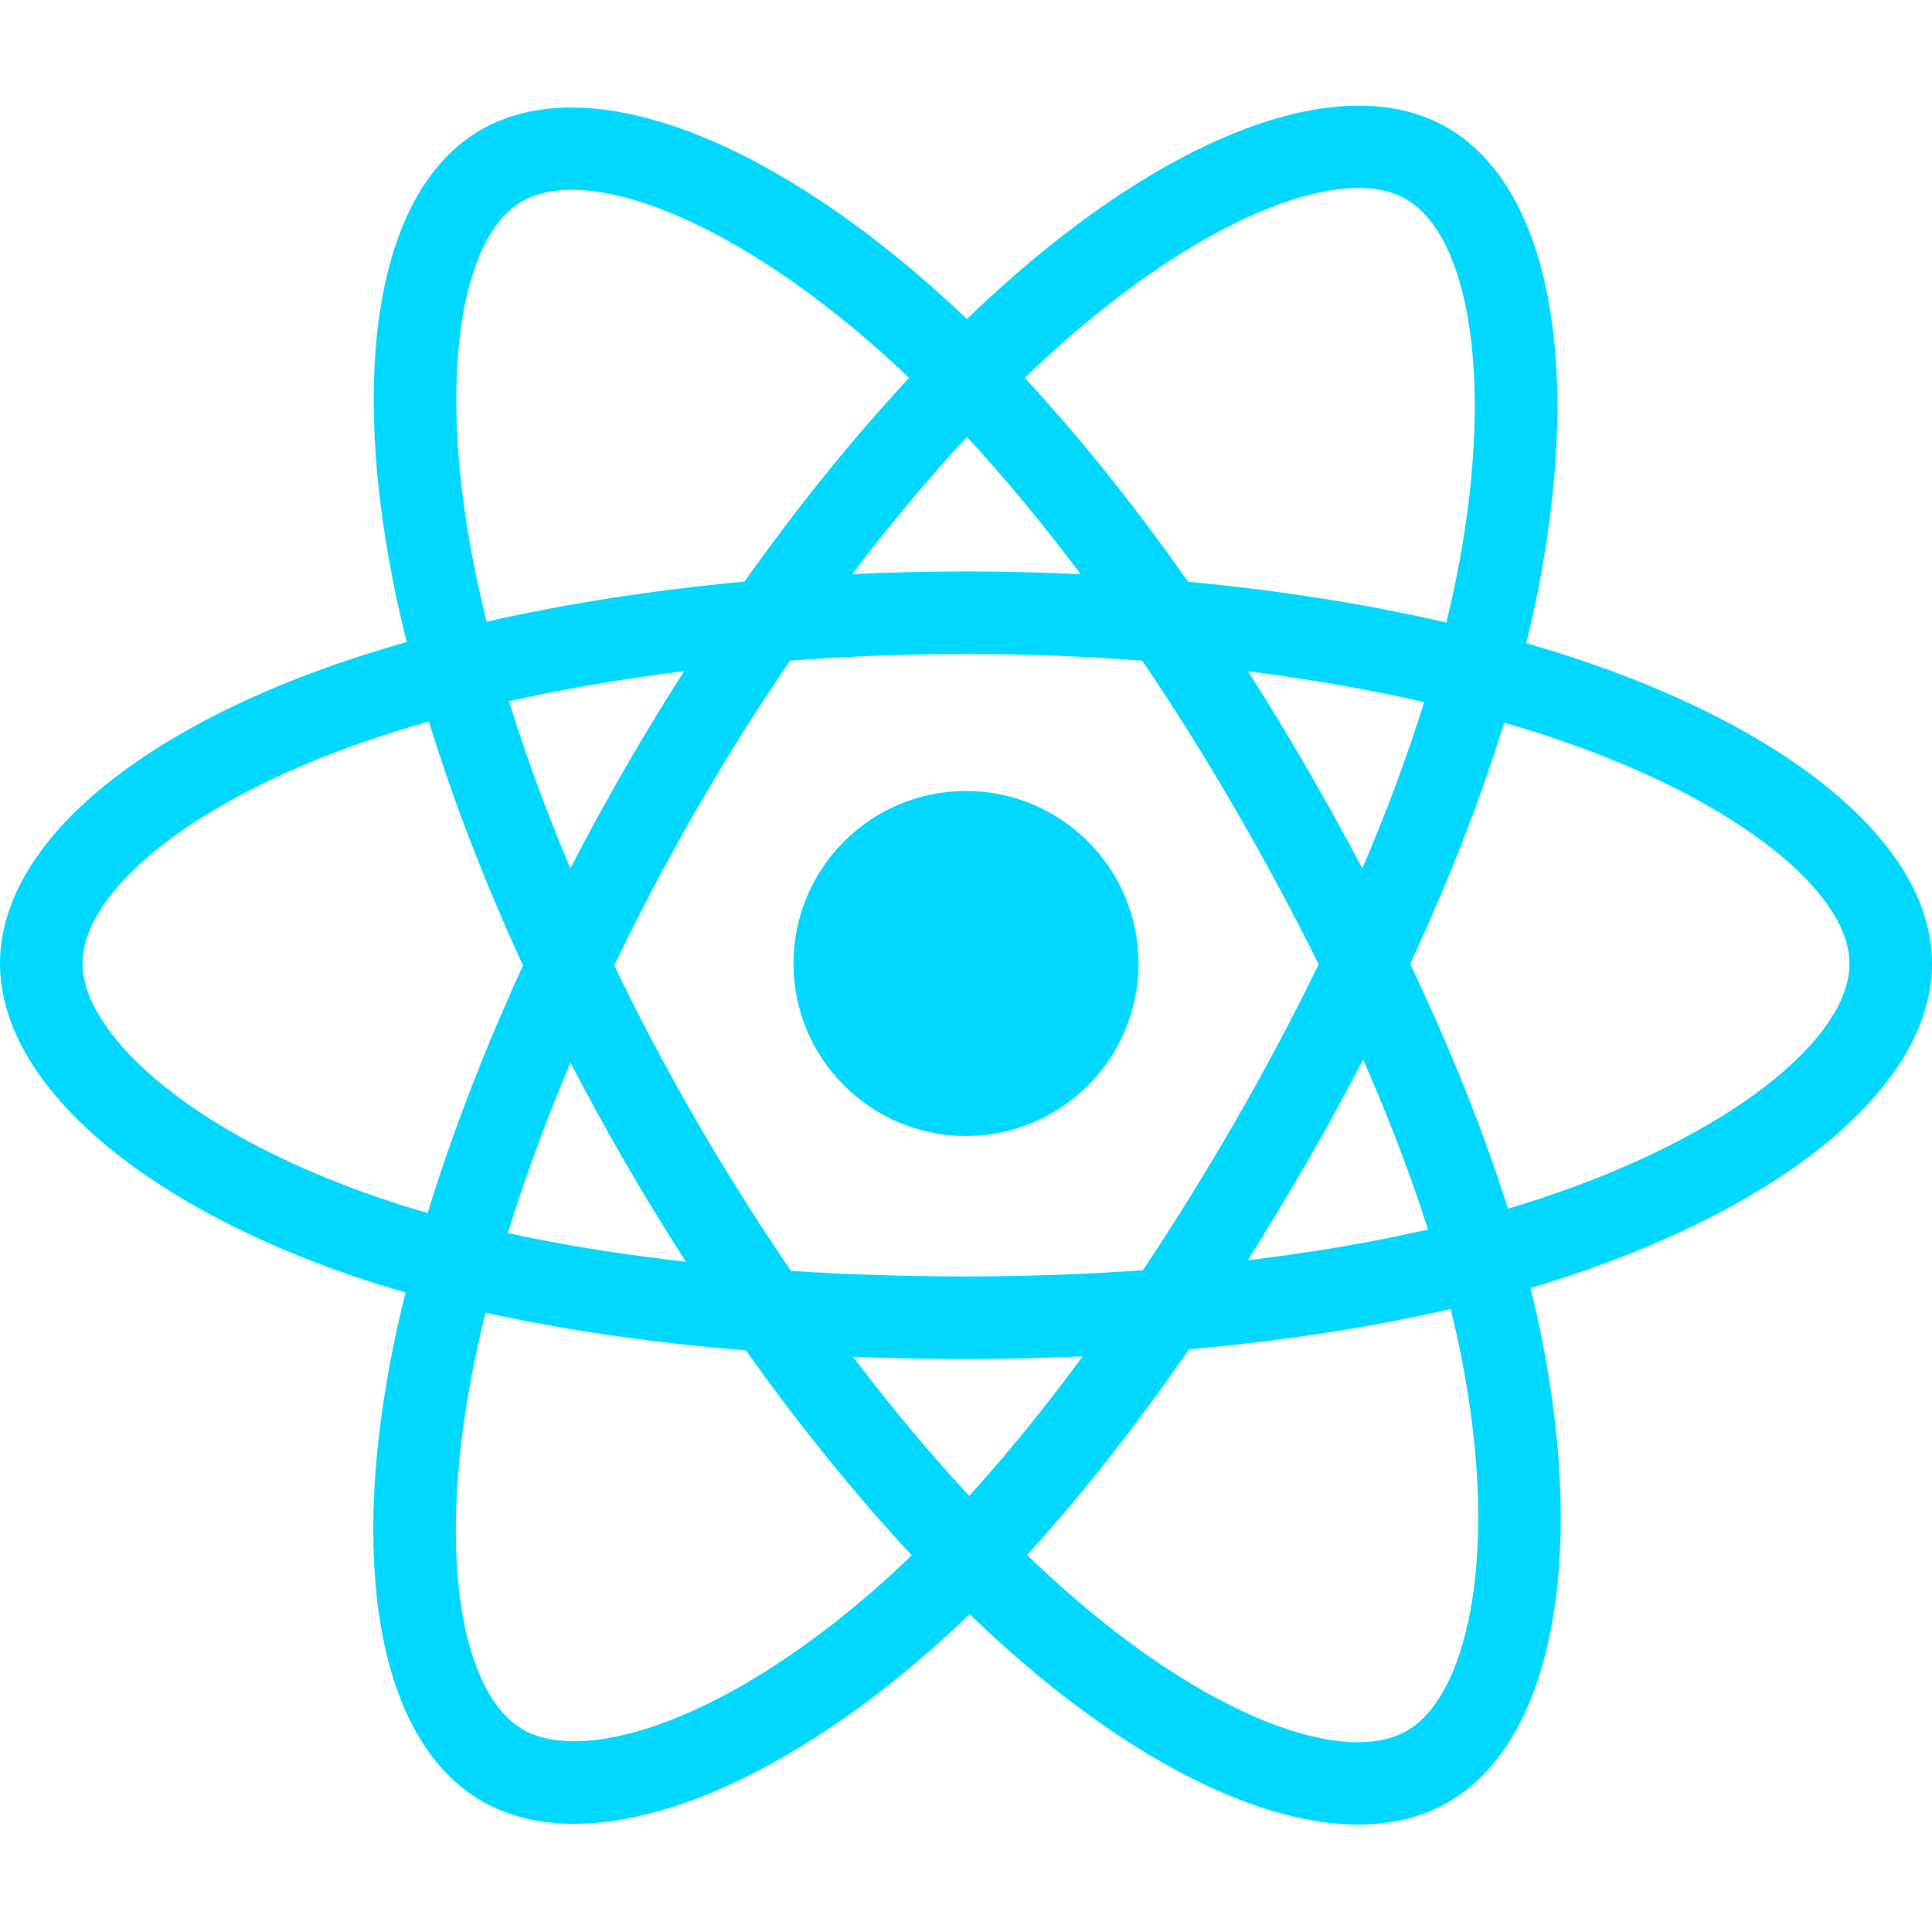
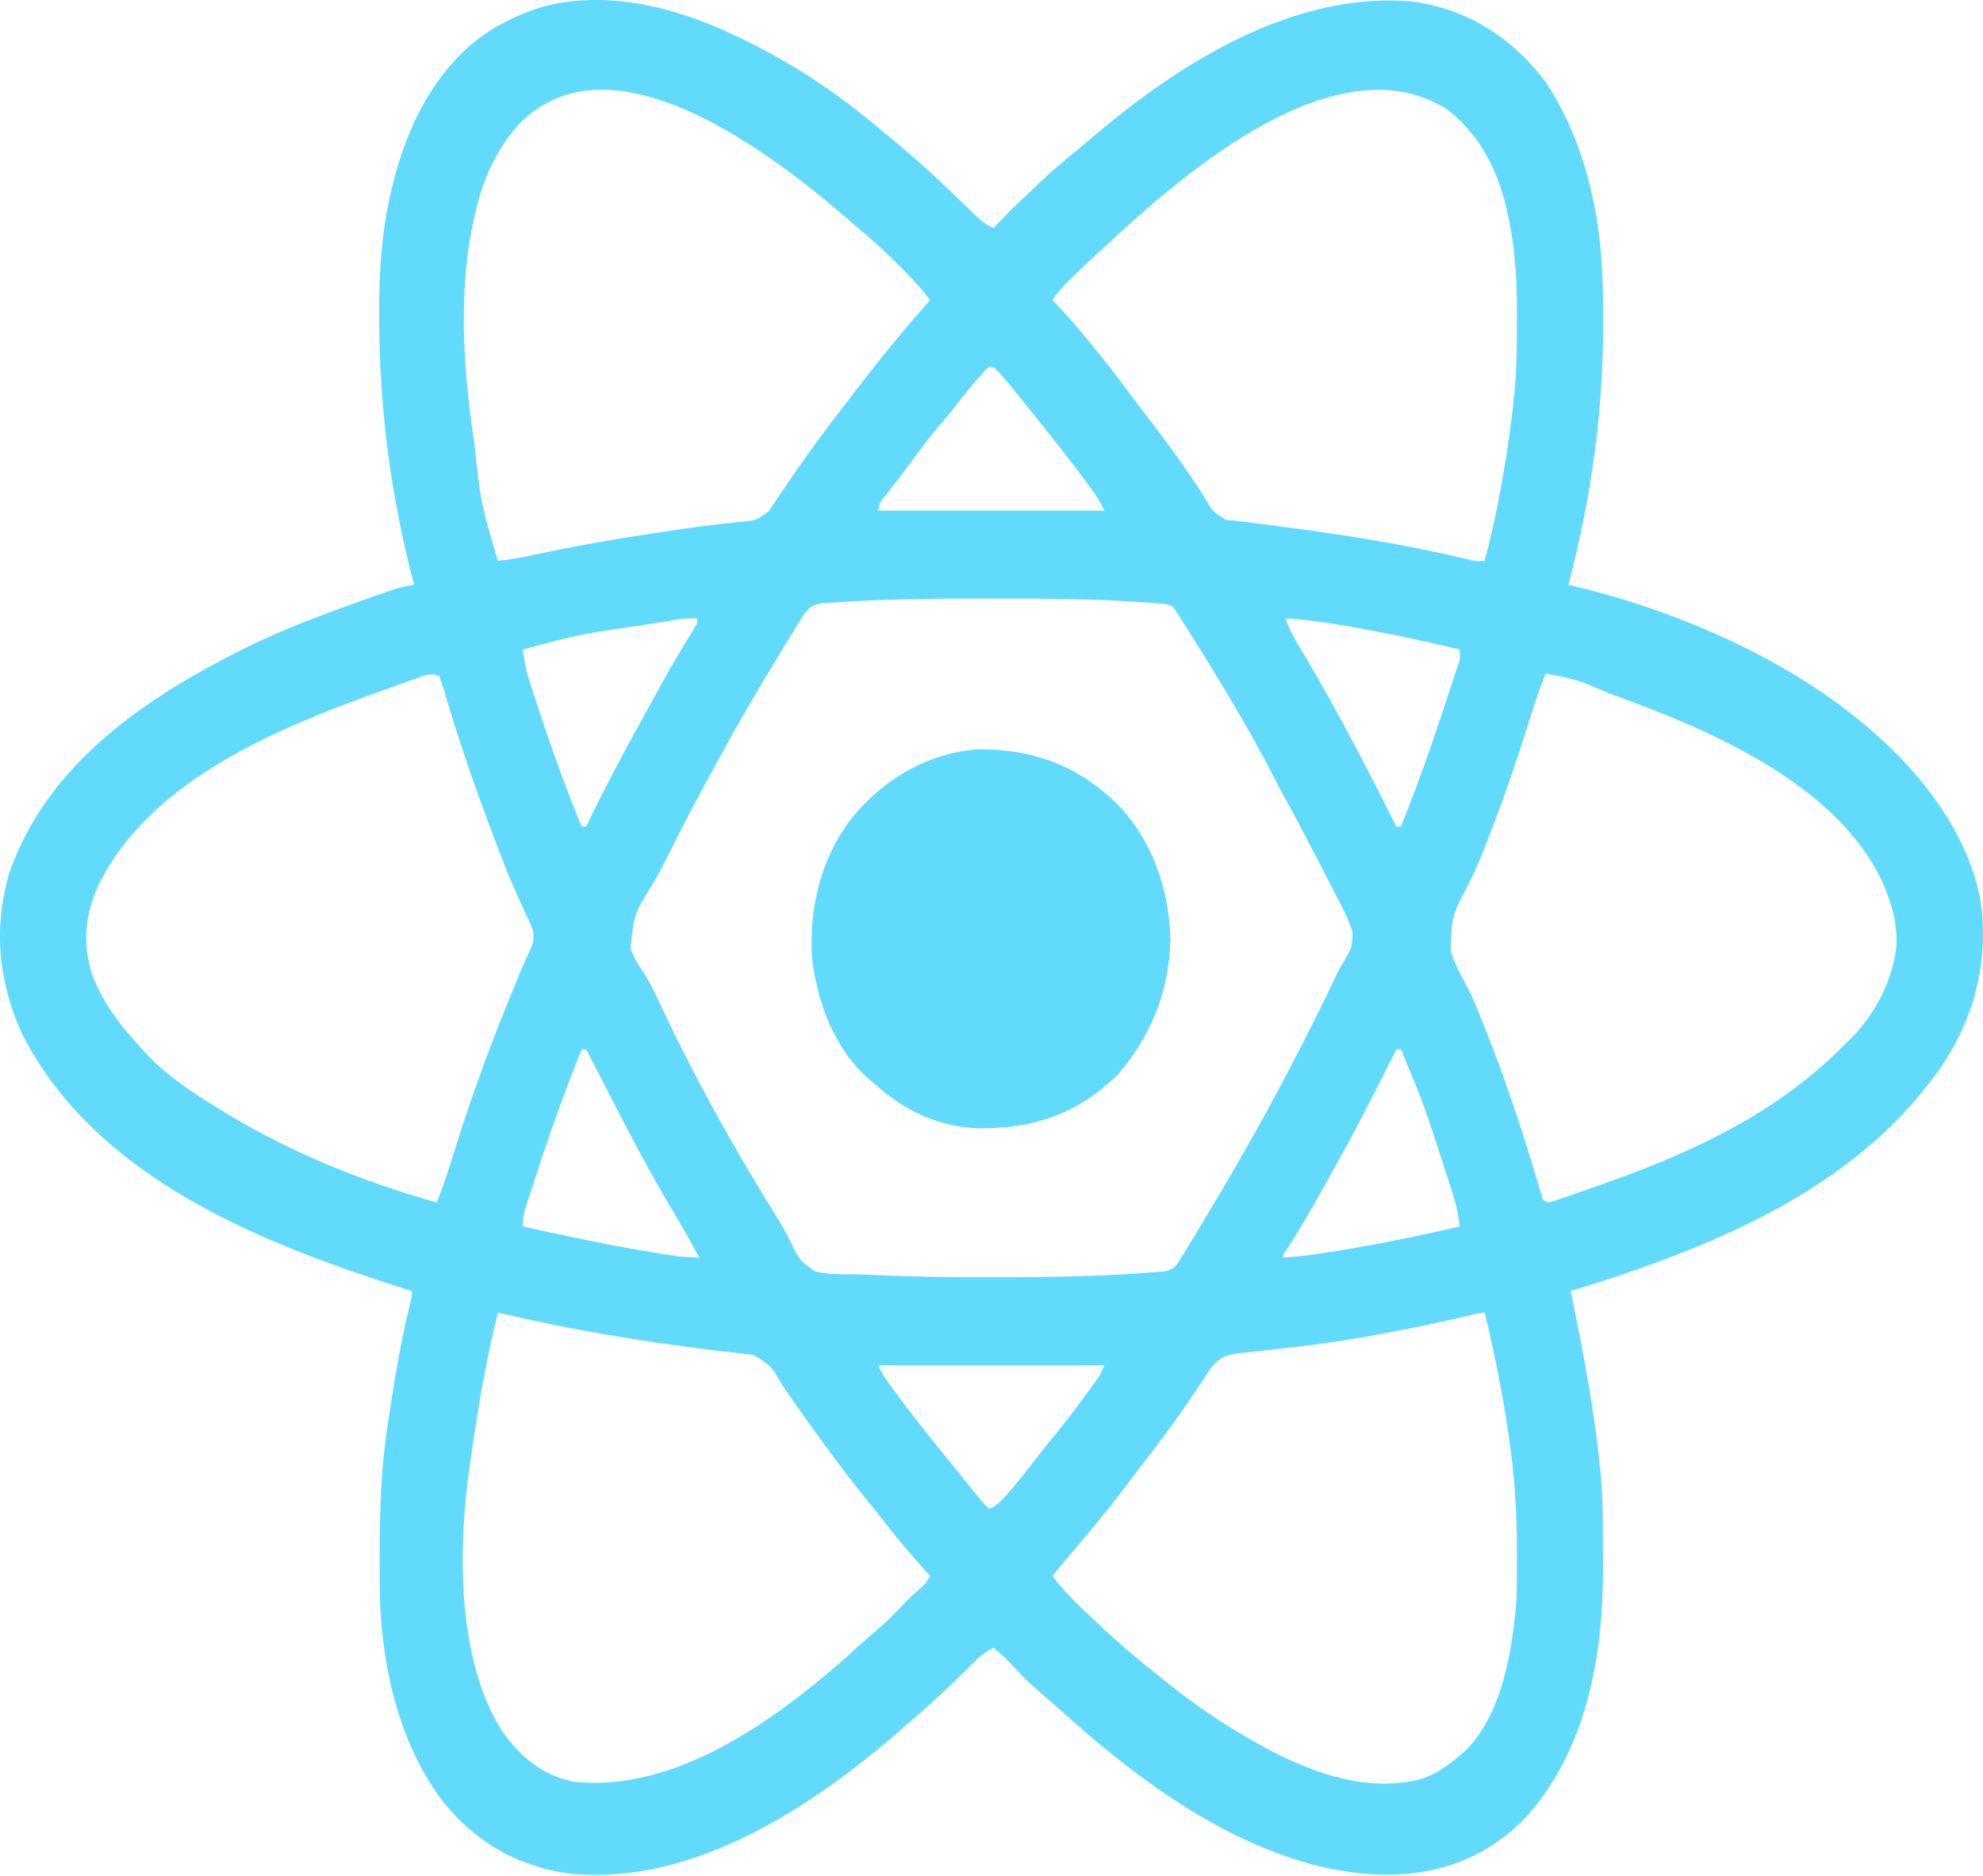
- <svg xmlns="http://www.w3.org/2000/svg" width="800px" height="800px" viewBox="0 -14 256 256" version="1.1" preserveAspectRatio="xMidYMid">
-   <g>
-     <path d="M210.483,73.824 C207.828,72.91 205.076,72.045 202.242,71.227 C202.708,69.326 203.136,67.45 203.516,65.606 C209.754,35.325 205.675,10.93 191.747,2.898 C178.392,-4.803 156.551,3.227 134.493,22.424 C132.372,24.27 130.245,26.224 128.118,28.272 C126.702,26.917 125.287,25.608 123.877,24.355 C100.759,3.829 77.587,-4.822 63.673,3.233 C50.33,10.957 46.379,33.89 51.995,62.588 C52.537,65.36 53.171,68.191 53.887,71.069 C50.608,72 47.442,72.992 44.413,74.048 C17.309,83.497 0,98.307 0,113.668 C0,129.533 18.582,145.446 46.812,155.095 C49.039,155.857 51.351,156.577 53.733,157.26 C52.96,160.373 52.288,163.423 51.723,166.398 C46.369,194.598 50.55,216.989 63.857,224.664 C77.601,232.59 100.669,224.443 123.13,204.809 C124.906,203.257 126.687,201.611 128.472,199.886 C130.786,202.114 133.095,204.222 135.393,206.2 C157.15,224.922 178.638,232.482 191.932,224.786 C205.663,216.837 210.126,192.783 204.332,163.518 C203.89,161.283 203.375,159 202.797,156.676 C204.417,156.197 206.007,155.702 207.557,155.188 C236.905,145.465 256,129.745 256,113.668 C256,98.251 238.132,83.342 210.483,73.824 L210.483,73.824 Z M204.118,144.808 C202.718,145.271 201.282,145.719 199.818,146.153 C196.578,135.896 192.206,124.99 186.855,113.721 C191.961,102.721 196.165,91.954 199.314,81.764 C201.933,82.522 204.474,83.321 206.924,84.164 C230.613,92.32 245.064,104.377 245.064,113.668 C245.064,123.564 229.458,136.411 204.118,144.808 L204.118,144.808 Z M193.604,165.642 C196.166,178.583 196.531,190.283 194.835,199.429 C193.31,207.648 190.244,213.127 186.452,215.322 C178.385,219.991 161.132,213.921 142.525,197.91 C140.392,196.074 138.244,194.115 136.088,192.04 C143.302,184.151 150.511,174.98 157.547,164.794 C169.923,163.696 181.615,161.9 192.218,159.449 C192.74,161.556 193.204,163.622 193.604,165.642 L193.604,165.642 Z M87.276,214.515 C79.394,217.298 73.116,217.378 69.321,215.19 C61.246,210.533 57.889,192.554 62.468,168.438 C62.993,165.676 63.617,162.839 64.337,159.939 C74.823,162.258 86.43,163.927 98.835,164.933 C105.919,174.9 113.336,184.061 120.811,192.083 C119.178,193.659 117.551,195.16 115.934,196.575 C106.001,205.257 96.048,211.417 87.276,214.515 L87.276,214.515 Z M50.349,144.747 C37.866,140.48 27.557,134.935 20.491,128.884 C14.141,123.447 10.936,118.048 10.936,113.668 C10.936,104.346 24.833,92.456 48.012,84.375 C50.825,83.394 53.769,82.47 56.824,81.602 C60.028,92.022 64.23,102.917 69.301,113.934 C64.164,125.115 59.902,136.183 56.667,146.726 C54.489,146.099 52.379,145.44 50.349,144.747 L50.349,144.747 Z M62.727,60.488 C57.916,35.9 61.111,17.353 69.152,12.698 C77.716,7.74 96.654,14.809 116.615,32.533 C117.891,33.666 119.172,34.851 120.456,36.078 C113.018,44.065 105.669,53.157 98.648,63.066 C86.608,64.182 75.083,65.974 64.487,68.375 C63.821,65.695 63.231,63.062 62.727,60.488 L62.727,60.488 Z M173.154,87.755 C170.621,83.38 168.02,79.108 165.369,74.952 C173.537,75.985 181.363,77.356 188.712,79.033 C186.506,86.104 183.756,93.497 180.519,101.077 C178.196,96.668 175.74,92.223 173.154,87.755 L173.154,87.755 Z M128.122,43.894 C133.166,49.359 138.218,55.46 143.187,62.08 C138.18,61.844 133.111,61.721 128,61.721 C122.937,61.721 117.906,61.841 112.93,62.074 C117.904,55.515 122.999,49.422 128.122,43.894 L128.122,43.894 Z M82.802,87.831 C80.272,92.218 77.861,96.639 75.575,101.069 C72.391,93.516 69.666,86.089 67.441,78.917 C74.745,77.283 82.534,75.946 90.65,74.933 C87.961,79.127 85.339,83.43 82.802,87.83 L82.802,87.831 L82.802,87.831 Z M90.883,153.183 C82.498,152.247 74.592,150.98 67.29,149.39 C69.551,142.091 72.335,134.505 75.588,126.79 C77.879,131.216 80.299,135.638 82.845,140.036 L82.846,140.036 C85.439,144.515 88.126,148.904 90.883,153.183 L90.883,153.183 Z M128.425,184.213 C123.241,178.621 118.071,172.434 113.022,165.78 C117.924,165.972 122.921,166.071 128,166.071 C133.218,166.071 138.376,165.953 143.453,165.727 C138.468,172.501 133.435,178.697 128.425,184.213 L128.425,184.213 Z M180.623,126.396 C184.045,134.195 186.929,141.741 189.219,148.916 C181.797,150.61 173.783,151.974 165.339,152.987 C167.997,148.776 170.62,144.43 173.198,139.961 C175.805,135.438 178.282,130.909 180.623,126.396 L180.623,126.396 Z M163.725,134.497 C159.723,141.436 155.614,148.059 151.444,154.312 C143.847,154.855 135.999,155.135 128,155.135 C120.033,155.135 112.284,154.887 104.822,154.403 C100.483,148.068 96.285,141.425 92.309,134.557 L92.31,134.557 C88.344,127.707 84.694,120.799 81.387,113.93 C84.693,107.046 88.334,100.13 92.277,93.293 L92.276,93.294 C96.229,86.439 100.39,79.828 104.689,73.533 C112.302,72.957 120.11,72.657 128,72.657 L128,72.657 C135.926,72.657 143.743,72.96 151.354,73.54 C155.587,79.789 159.72,86.378 163.689,93.235 C167.703,100.169 171.39,107.038 174.725,113.775 C171.4,120.628 167.721,127.567 163.725,134.497 L163.725,134.497 Z M186.285,12.373 C194.857,17.317 198.191,37.254 192.805,63.399 C192.461,65.067 192.075,66.766 191.654,68.488 C181.033,66.037 169.5,64.214 157.425,63.081 C150.391,53.064 143.102,43.957 135.785,36.073 C137.752,34.181 139.716,32.376 141.673,30.673 C160.572,14.226 178.237,7.732 186.285,12.373 L186.285,12.373 Z M128,90.808 C140.625,90.808 150.86,101.043 150.86,113.668 C150.86,126.293 140.625,136.528 128,136.528 C115.375,136.528 105.14,126.293 105.14,113.668 C105.14,101.043 115.375,90.808 128,90.808 L128,90.808 Z" fill="#00D8FF">
- 
-         </path>
-   </g>
+ <svg xmlns="http://www.w3.org/2000/svg" width="500" height="473" viewBox="0 0 500 473" fill="none">
+   <path d="M282.557 203.582C290.758 212.595 294.832 224.544 295.103 236.938C294.805 249.976 290.111 261.508 281.763 271.004C271.551 281.048 260.092 284.718 246.403 284.469C236.692 284.083 228.047 280.096 220.703 273.418C220.332 273.119 219.96 272.819 219.577 272.51C210.662 265.03 206.081 253.069 204.725 241.427C203.983 228.293 207.211 215.55 215.456 205.42C223.493 195.985 234.439 189.781 246.552 188.932C260.593 188.761 272.394 193.236 282.557 203.582Z" fill="#61DAFB" />
+   <path d="M187.17 9.842C187.618 10.06 188.066 10.277 188.528 10.502C199.886 16.069 210.555 23.138 220.388 31.325C221.414 32.179 222.446 33.023 223.48 33.866C229.934 39.148 236.114 44.717 242.107 50.574C243.474 51.908 244.845 53.236 246.233 54.547C246.568 54.865 246.904 55.183 247.249 55.511C248.285 56.365 249.322 56.95 250.513 57.527C250.928 57.078 250.928 57.078 251.351 56.619C253.638 54.167 255.969 51.822 258.44 49.579C259.744 48.38 261.011 47.145 262.283 45.908C265.498 42.839 268.893 40.045 272.316 37.245C273.3 36.433 274.274 35.609 275.245 34.779C297.643 15.695 326.048 -2.079 355.826 0.35C369.587 2.095 381.144 9.282 389.753 20.707C395.83 29.895 399.611 40.205 401.844 51.114C401.933 51.539 402.021 51.965 402.112 52.404C403.922 61.784 404.253 71.146 404.234 80.69C404.233 81.619 404.233 81.619 404.232 82.567C404.174 104.563 401.054 126.278 395.46 147.464C395.991 147.587 396.521 147.71 397.068 147.837C430.8 155.85 472.46 175.308 491.696 207.263C495.971 214.629 499.531 223.24 499.891 231.968C499.92 232.565 499.949 233.162 499.98 233.777C500.382 249.395 494.765 263.223 485.053 274.824C484.58 275.398 484.107 275.971 483.62 276.562C461.549 302.839 427.046 316.004 396.031 325.527C396.156 326.131 396.281 326.735 396.41 327.357C399.304 341.516 402.022 355.775 403.449 370.194C403.503 370.692 403.557 371.19 403.612 371.703C404.17 377.568 404.146 383.453 404.157 389.341C404.163 391.18 404.18 393.017 404.198 394.855C404.313 417.353 400.015 441.234 384.876 458.04C382.852 460.196 380.71 462.039 378.34 463.752C377.84 464.116 377.34 464.479 376.825 464.853C363.386 473.855 347.6 474.083 332.516 470.517C307.806 464.292 286.139 448.149 267.115 430.929C265.473 429.446 263.791 428.019 262.104 426.593C259.448 424.313 257.044 421.849 254.672 419.244C253.356 417.867 251.977 416.66 250.513 415.464C248.576 416.362 247.213 417.536 245.662 419.048C245.161 419.533 244.66 420.017 244.144 420.517C243.327 421.317 242.509 422.118 241.692 422.92C237.705 426.833 233.645 430.575 229.398 434.176C228.786 434.711 228.175 435.247 227.564 435.784C204.845 455.592 175.121 475.203 144.442 472.467C131.261 471.003 119.775 464.614 111.323 453.751C100.106 438.7 95.837 418.472 95.748 399.605C95.744 399.03 95.74 398.455 95.736 397.862C95.668 385.305 95.736 372.969 97.576 360.536C97.636 360.128 97.695 359.72 97.757 359.3C99.249 349.072 100.919 338.913 103.35 328.882C103.899 326.908 103.899 326.908 103.854 325.527C103.433 325.394 103.012 325.261 102.579 325.124C67.112 313.853 24.468 297.552 5.7 260.941C-0.349 247.897 -1.758 234.135 2.314 220.234C12.037 192.029 37.712 175.375 62.162 163.221C71.944 158.414 82.085 154.675 92.298 151.048C92.709 150.902 93.12 150.755 93.543 150.604C94.717 150.188 95.892 149.777 97.068 149.367C97.745 149.13 98.421 148.894 99.118 148.65C100.887 148.103 102.602 147.738 104.424 147.464C104.283 146.928 104.141 146.391 103.995 145.839C98.496 124.589 95.684 102.931 95.615 80.917C95.611 80.333 95.608 79.749 95.604 79.147C95.561 68.051 96.323 56.831 99.146 46.096C99.364 45.242 99.364 45.242 99.587 44.37C103.532 29.537 111.422 15.127 124.326 7.239C129.526 4.189 135.057 1.791 140.946 0.788C141.327 0.721 141.708 0.654 142.101 0.585C157.72 -1.687 173.128 2.92 187.17 9.842ZM130.813 31.35C124.45 38.456 121.116 46.792 119.261 56.32C119.176 56.73 119.091 57.141 119.003 57.564C115.693 74.143 116.825 92.826 119.261 109.437C119.365 110.153 119.469 110.869 119.577 111.607C121.234 126.909 121.234 126.909 125.539 141.428C128.455 141.069 131.306 140.609 134.185 139.99C134.988 139.82 135.79 139.651 136.593 139.483C137.016 139.394 137.439 139.306 137.875 139.214C147.158 137.278 156.474 135.704 165.841 134.298C166.427 134.209 167.012 134.121 167.616 134.03C173.931 133.08 180.24 132.181 186.596 131.604C190.594 131.23 190.594 131.23 193.816 128.932C194.088 128.524 194.361 128.115 194.642 127.694C194.955 127.233 195.268 126.772 195.59 126.297C195.919 125.8 196.247 125.303 196.586 124.791C197.297 123.742 198.01 122.694 198.723 121.646C199.081 121.116 199.44 120.586 199.809 120.041C201.373 117.747 202.984 115.492 204.61 113.247C204.912 112.83 205.214 112.414 205.525 111.984C208.57 107.803 211.714 103.71 214.881 99.632C215.613 98.687 216.342 97.739 217.069 96.79C222.656 89.507 228.473 82.478 234.534 75.635C232.095 72.523 229.524 69.706 226.723 66.958C226.32 66.561 225.917 66.163 225.501 65.754C222.34 62.662 219.08 59.748 215.703 56.923C215.053 56.363 214.405 55.802 213.757 55.24C194.827 38.889 154.131 7.316 130.813 31.35ZM279.046 61.752C278.627 62.134 278.209 62.516 277.777 62.91C275.46 65.029 273.184 67.197 270.914 69.373C270.624 69.648 270.334 69.923 270.035 70.206C268.288 71.891 266.778 73.643 265.35 75.635C265.633 75.928 265.916 76.22 266.208 76.522C268.909 79.34 271.445 82.245 273.91 85.293C274.427 85.922 274.944 86.55 275.461 87.179C278.616 91.025 281.682 94.923 284.633 98.946C286.293 101.207 287.988 103.432 289.71 105.642C292.782 109.59 295.729 113.613 298.591 117.736C298.93 118.22 299.269 118.703 299.618 119.201C301.083 121.3 302.511 123.393 303.807 125.614C305.863 129.121 305.863 129.121 309.147 131.061C309.748 131.124 310.35 131.187 310.969 131.251C311.68 131.336 312.39 131.42 313.122 131.506C313.513 131.548 313.904 131.589 314.307 131.632C316.646 131.889 318.976 132.218 321.308 132.532C322.364 132.671 323.42 132.81 324.476 132.95C334.39 134.265 344.256 135.723 354.087 137.618C354.54 137.705 354.992 137.792 355.458 137.881C360.477 138.853 365.468 139.907 370.444 141.102C372.162 141.503 372.162 141.503 374.346 141.428C375.926 135.429 377.273 129.44 378.376 123.32C378.449 122.919 378.522 122.519 378.597 122.106C379.937 114.703 381.031 107.278 381.764 99.779C381.818 99.253 381.872 98.727 381.927 98.185C382.448 92.499 382.473 86.812 382.478 81.105C382.478 80.583 382.479 80.061 382.479 79.524C382.473 71.66 382.205 64.031 380.623 56.32C380.547 55.917 380.47 55.514 380.391 55.1C378.258 44.103 373.648 34.353 364.966 27.649C337.209 9.97 298.681 43.522 279.046 61.752ZM248.442 93.359C245.768 96.21 243.345 99.197 240.97 102.328C239.747 103.905 238.48 105.41 237.174 106.909C234.604 109.895 232.265 113.036 229.929 116.225C228.749 117.834 227.55 119.422 226.336 121.002C226.02 121.414 225.703 121.826 225.378 122.251C224.762 123.052 224.145 123.852 223.525 124.649C221.945 126.469 221.945 126.469 221.409 128.752C240.241 128.752 259.073 128.752 278.475 128.752C277.41 126.5 276.185 124.645 274.73 122.678C274.476 122.332 274.222 121.986 273.96 121.629C269.798 115.983 265.447 110.504 261.059 105.055C260.477 104.331 259.895 103.606 259.313 102.881C258.402 101.745 257.489 100.611 256.576 99.477C256.298 99.13 256.019 98.783 255.733 98.425C254.073 96.371 252.395 94.369 250.513 92.536C249.315 92.407 249.315 92.407 248.442 93.359ZM214.954 151.623C214.511 151.647 214.069 151.67 213.613 151.694C212.374 151.762 211.135 151.837 209.896 151.916C208.846 151.981 208.846 151.981 207.775 152.047C205.224 152.4 204.146 152.918 202.569 155.068C202.138 155.761 201.713 156.459 201.294 157.159C200.934 157.745 200.934 157.745 200.568 158.343C200.021 159.236 199.477 160.132 198.935 161.028C197.921 162.705 196.896 164.374 195.87 166.044C190.866 174.217 186.072 182.495 181.463 190.923C181.181 191.436 180.899 191.949 180.609 192.477C176.498 199.956 172.511 207.504 168.715 215.167C167.469 217.674 166.17 220.125 164.786 222.548C159.891 230.386 159.891 230.386 158.98 239.193C159.921 241.695 161.311 243.843 162.767 246.041C164.553 248.921 165.922 252.041 167.368 255.121C175.901 273.12 185.755 290.666 196.229 307.48C197.414 309.394 198.463 311.315 199.439 313.356C201.685 317.891 201.685 317.891 205.619 320.602C208.812 321.305 211.978 321.337 215.226 321.295C217.446 321.302 219.649 321.399 221.865 321.512C230.625 321.96 239.381 322.025 248.15 322.019C249.387 322.019 250.625 322.019 251.863 322.019C262.015 322.019 272.151 321.914 282.291 321.34C282.755 321.313 283.218 321.287 283.696 321.26C286.333 321.105 288.968 320.94 291.6 320.698C292.641 320.637 292.641 320.637 293.703 320.575C296.145 319.955 296.634 319.128 297.971 316.916C298.173 316.59 298.375 316.264 298.584 315.927C299.241 314.86 299.879 313.781 300.517 312.7C300.971 311.953 301.426 311.205 301.883 310.459C303.019 308.592 304.139 306.716 305.252 304.834C306.138 303.34 307.032 301.852 307.924 300.362C309.744 297.302 311.522 294.218 313.285 291.122C313.581 290.604 313.877 290.086 314.182 289.552C321.131 277.352 327.668 264.909 333.865 252.265C334.211 251.559 334.557 250.853 334.914 250.126C335.576 248.766 336.224 247.398 336.858 246.023C337.824 244.041 337.824 244.041 338.998 242.173C340.94 238.807 340.94 238.807 341.025 234.96C339.936 231.462 338.204 228.3 336.504 225.102C335.987 224.08 335.472 223.055 334.959 222.03C333.701 219.529 332.411 217.05 331.103 214.578C330.477 213.394 329.857 212.207 329.24 211.017C327.46 207.592 325.636 204.197 323.775 200.82C322.774 198.985 321.813 197.128 320.854 195.268C314.72 183.394 307.807 172.008 300.731 160.743C300.312 160.072 300.312 160.072 299.884 159.386C299.173 158.25 298.456 157.119 297.735 155.99C297.165 155.096 297.165 155.096 296.585 154.184C295.653 152.737 295.653 152.737 293.883 152.293C290.918 151.986 287.94 151.835 284.966 151.661C284.514 151.634 284.062 151.607 283.596 151.58C273.373 150.988 263.161 150.9 252.925 150.928C250.44 150.935 247.955 150.931 245.469 150.924C235.284 150.9 225.126 151.053 214.954 151.623ZM324.128 155.914C324.905 158.139 325.861 160.061 327.057 162.066C327.418 162.677 327.779 163.288 328.151 163.918C328.737 164.905 328.737 164.905 329.335 165.912C337.481 179.756 344.891 194.014 352.09 208.428C352.467 208.428 352.843 208.428 353.231 208.428C358.327 195.74 362.718 182.839 366.927 169.797C367.147 169.153 367.366 168.509 367.592 167.846C368.178 166.081 368.178 166.081 368.068 163.761C359.179 161.618 350.274 159.735 341.283 158.14C340.852 158.063 340.42 157.985 339.976 157.905C334.7 156.96 329.479 156.228 324.128 155.914ZM168.358 156.579C167.914 156.65 167.47 156.721 167.012 156.793C165.563 157.025 164.115 157.262 162.667 157.499C162.174 157.579 161.681 157.659 161.174 157.742C146.311 159.902 146.311 159.902 131.816 163.761C132.143 166.663 132.7 169.268 133.595 172.03C133.716 172.407 133.838 172.785 133.963 173.173C134.361 174.401 134.764 175.627 135.168 176.852C135.306 177.273 135.444 177.694 135.586 178.127C138.934 188.358 142.56 198.503 146.653 208.428C147.03 208.428 147.406 208.428 147.794 208.428C147.96 208.083 148.126 207.739 148.296 207.383C152.5 198.666 156.977 190.169 161.69 181.749C162.568 180.172 163.433 178.589 164.292 177C167.277 171.479 170.367 166.057 173.641 160.721C174.056 160.04 174.056 160.04 174.479 159.345C174.726 158.944 174.973 158.543 175.228 158.129C175.849 157.138 175.849 157.138 175.757 155.914C173.245 155.823 170.833 156.178 168.358 156.579ZM389.753 169.797C388.377 173.251 387.153 176.746 386.031 180.301C385.903 180.707 385.775 181.113 385.643 181.531C385.372 182.39 385.101 183.249 384.829 184.109C382.453 191.612 379.941 199.044 377.162 206.392C376.83 207.272 376.499 208.153 376.171 209.035C374.401 213.789 372.53 218.406 370.278 222.929C365.999 231.045 365.999 231.045 365.804 239.987C366.895 243.136 368.383 246.01 369.977 248.902C371.544 251.851 372.733 254.953 373.953 258.074C374.209 258.71 374.465 259.346 374.729 260.001C379.733 272.545 383.963 285.511 387.837 298.491C388.001 299.031 388.165 299.57 388.334 300.126C388.472 300.592 388.61 301.057 388.752 301.537C389.106 302.711 389.106 302.711 390.324 303.194C391.599 302.911 391.599 302.911 393.055 302.387C393.904 302.1 393.904 302.1 394.771 301.807C395.387 301.592 396.002 301.378 396.637 301.157C397.277 300.935 397.917 300.714 398.577 300.486C400.584 299.787 402.588 299.078 404.591 298.365C405.186 298.154 405.781 297.944 406.395 297.727C427.591 290.162 448.884 280.045 465.08 263.356C465.494 262.963 465.907 262.57 466.333 262.165C472.631 256.013 477.45 247.086 478.206 238.004C478.262 232.987 477.276 228.686 475.352 224.122C475.137 223.603 474.923 223.084 474.701 222.549C462.815 196.912 429.41 183.385 405.743 174.821C397.869 171.429 397.869 171.429 389.753 169.797ZM104.83 171.111C104.415 171.256 104 171.401 103.573 171.55C102.214 172.028 100.858 172.515 99.502 173.004C99.038 173.17 98.575 173.335 98.097 173.506C72.329 182.719 38.3 195.742 24.855 223.131C21.494 230.417 20.745 237.828 23.177 245.587C25.901 252.664 29.825 257.967 34.804 263.356C35.172 263.783 35.541 264.21 35.921 264.65C41.358 270.802 48.495 275.484 55.348 279.653C55.985 280.046 55.985 280.046 56.636 280.447C73.347 290.67 91.518 297.915 110.131 303.194C111.852 298.83 113.29 294.413 114.66 289.914C119.303 274.985 124.794 260.427 130.802 246.059C131.069 245.402 131.337 244.746 131.612 244.069C132.104 242.901 132.628 241.747 133.192 240.616C134.185 238.499 134.822 237.019 134.385 234.653C133.746 232.897 132.99 231.263 132.173 229.592C131.571 228.259 130.973 226.924 130.378 225.588C129.893 224.512 129.893 224.512 129.398 223.414C127.552 219.237 125.969 214.938 124.362 210.654C124.108 209.98 124.108 209.98 123.849 209.293C120.119 199.385 116.607 189.39 113.519 179.236C113.337 178.64 113.155 178.044 112.967 177.43C112.632 176.322 112.302 175.212 111.981 174.099C111.605 172.848 111.16 171.621 110.701 170.401C108.444 169.605 106.992 170.332 104.83 171.111ZM146.653 264.563C143.062 273.552 139.717 282.592 136.666 291.801C136.521 292.239 136.376 292.678 136.226 293.13C135.549 295.179 134.876 297.23 134.21 299.283C133.796 300.557 133.378 301.831 132.953 303.101C132.234 305.279 131.816 306.898 131.816 309.23C142.942 311.678 154.064 314.088 165.306 315.869C165.704 315.933 166.102 315.997 166.512 316.062C171.397 316.872 171.397 316.872 176.327 317.077C174.428 313.564 172.496 310.083 170.446 306.668C163.836 295.652 157.856 284.224 152.005 272.743C150.61 270.011 149.201 267.287 147.794 264.563C147.418 264.563 147.041 264.563 146.653 264.563ZM352.09 264.563C351.855 265.036 351.621 265.508 351.379 265.995C346.135 276.531 340.736 286.928 334.97 297.158C334.35 298.266 333.731 299.374 333.111 300.482C330.297 305.497 327.442 310.448 324.315 315.254C323.505 316.314 323.505 316.314 323.557 317.077C329.22 316.707 334.764 315.823 340.356 314.851C340.812 314.772 341.268 314.694 341.738 314.613C350.572 313.09 359.326 311.26 368.068 309.23C367.733 306.197 367.119 303.514 366.185 300.607C365.986 299.986 365.986 299.986 365.783 299.352C365.348 298.002 364.908 296.656 364.466 295.309C364.316 294.848 364.166 294.387 364.012 293.913C359.221 278.98 359.221 278.98 353.231 264.563C352.855 264.563 352.478 264.563 352.09 264.563ZM125.539 330.959C122.502 343.113 120.457 355.36 118.691 367.779C118.605 368.36 118.52 368.94 118.432 369.538C115.448 390.444 115.091 418.404 126.68 436.59C131.402 443.188 137.116 447.854 144.941 449.266C169.946 451.768 194.283 434.558 212.691 418.463C213.909 417.379 215.114 416.28 216.316 415.176C217.95 413.685 219.618 412.252 221.302 410.824C223.59 408.857 225.684 406.789 227.733 404.55C229.228 402.969 230.825 401.534 232.443 400.098C233.525 399.11 233.525 399.11 234.534 397.356C234.017 396.779 233.5 396.203 232.967 395.609C229.413 391.626 225.936 387.632 222.702 383.35C221.193 381.38 219.627 379.466 218.057 377.55C214.93 373.718 211.949 369.782 209.025 365.776C208.321 364.811 207.613 363.85 206.904 362.889C203.644 358.445 200.48 353.93 197.339 349.39C194.476 344.425 194.476 344.425 190.101 341.643C189.451 341.567 189.451 341.567 188.787 341.49C188.29 341.431 187.794 341.372 187.282 341.312C186.466 341.218 186.466 341.218 185.634 341.122C184.458 340.981 183.282 340.84 182.106 340.698C181.484 340.624 180.861 340.549 180.22 340.473C161.827 338.255 143.614 335.215 125.539 330.959ZM370.217 331.756C361.554 333.712 352.879 335.555 344.136 337.071C343.711 337.145 343.286 337.219 342.848 337.295C337.437 338.223 332.018 338.983 326.569 339.617C326.008 339.683 325.447 339.749 324.869 339.817C322.121 340.136 319.373 340.441 316.622 340.724C315.623 340.834 314.623 340.945 313.624 341.056C312.942 341.119 312.942 341.119 312.245 341.183C309.474 341.502 307.908 342.082 305.867 344.239C304.95 345.482 304.098 346.711 303.263 348.011C302.762 348.771 302.259 349.53 301.756 350.289C301.365 350.88 301.365 350.88 300.966 351.484C296.477 358.199 291.631 364.611 286.698 370.964C285.642 372.33 284.609 373.713 283.575 375.098C279.411 380.618 274.998 385.93 270.513 391.16C268.768 393.203 267.057 395.277 265.35 397.356C268.408 401.399 271.974 404.792 275.622 408.221C275.95 408.531 276.277 408.841 276.615 409.16C281.765 414.02 287.093 418.571 292.63 422.928C293.468 423.588 294.304 424.25 295.138 424.915C301.485 429.965 308.013 434.4 314.997 438.401C315.39 438.627 315.782 438.854 316.187 439.087C328.995 446.39 344.406 452.569 359.045 448.323C362.464 446.994 365.275 445.078 368.068 442.626C368.603 442.173 368.603 442.173 369.147 441.711C378.577 432.816 381.26 416.619 382.335 403.996C382.418 402.249 382.441 400.505 382.451 398.756C382.455 398.272 382.459 397.789 382.463 397.29C382.473 395.727 382.477 394.165 382.478 392.603C382.478 392.065 382.478 391.527 382.479 390.973C382.468 381.716 381.961 372.716 380.623 363.554C380.522 362.848 380.421 362.141 380.317 361.413C378.819 351.131 376.793 341.034 374.346 330.959C372.982 330.959 371.536 331.456 370.217 331.756ZM221.409 344.239C222.535 346.62 223.88 348.552 225.44 350.614C225.721 350.989 226.002 351.364 226.292 351.751C227.135 352.871 227.98 353.988 228.828 355.104C229.262 355.676 229.696 356.247 230.143 356.837C233.324 360.984 236.61 365.034 239.905 369.079C240.843 370.233 241.777 371.389 242.711 372.547C243.174 373.121 243.174 373.121 243.647 373.707C244.24 374.441 244.831 375.175 245.422 375.91C246.691 377.48 247.957 379.029 249.372 380.455C251.636 379.511 253.033 377.847 254.614 375.966C254.891 375.642 255.167 375.318 255.452 374.985C257.618 372.425 259.683 369.787 261.719 367.11C262.95 365.517 264.211 363.962 265.489 362.411C268.434 358.832 271.251 355.171 273.981 351.407C274.458 350.752 274.458 350.752 274.944 350.085C275.387 349.467 275.387 349.467 275.84 348.837C276.232 348.291 276.232 348.291 276.632 347.735C277.482 346.478 277.482 346.478 278.475 344.239C259.643 344.239 240.812 344.239 221.409 344.239Z" fill="#61DAFB" />
</svg>
